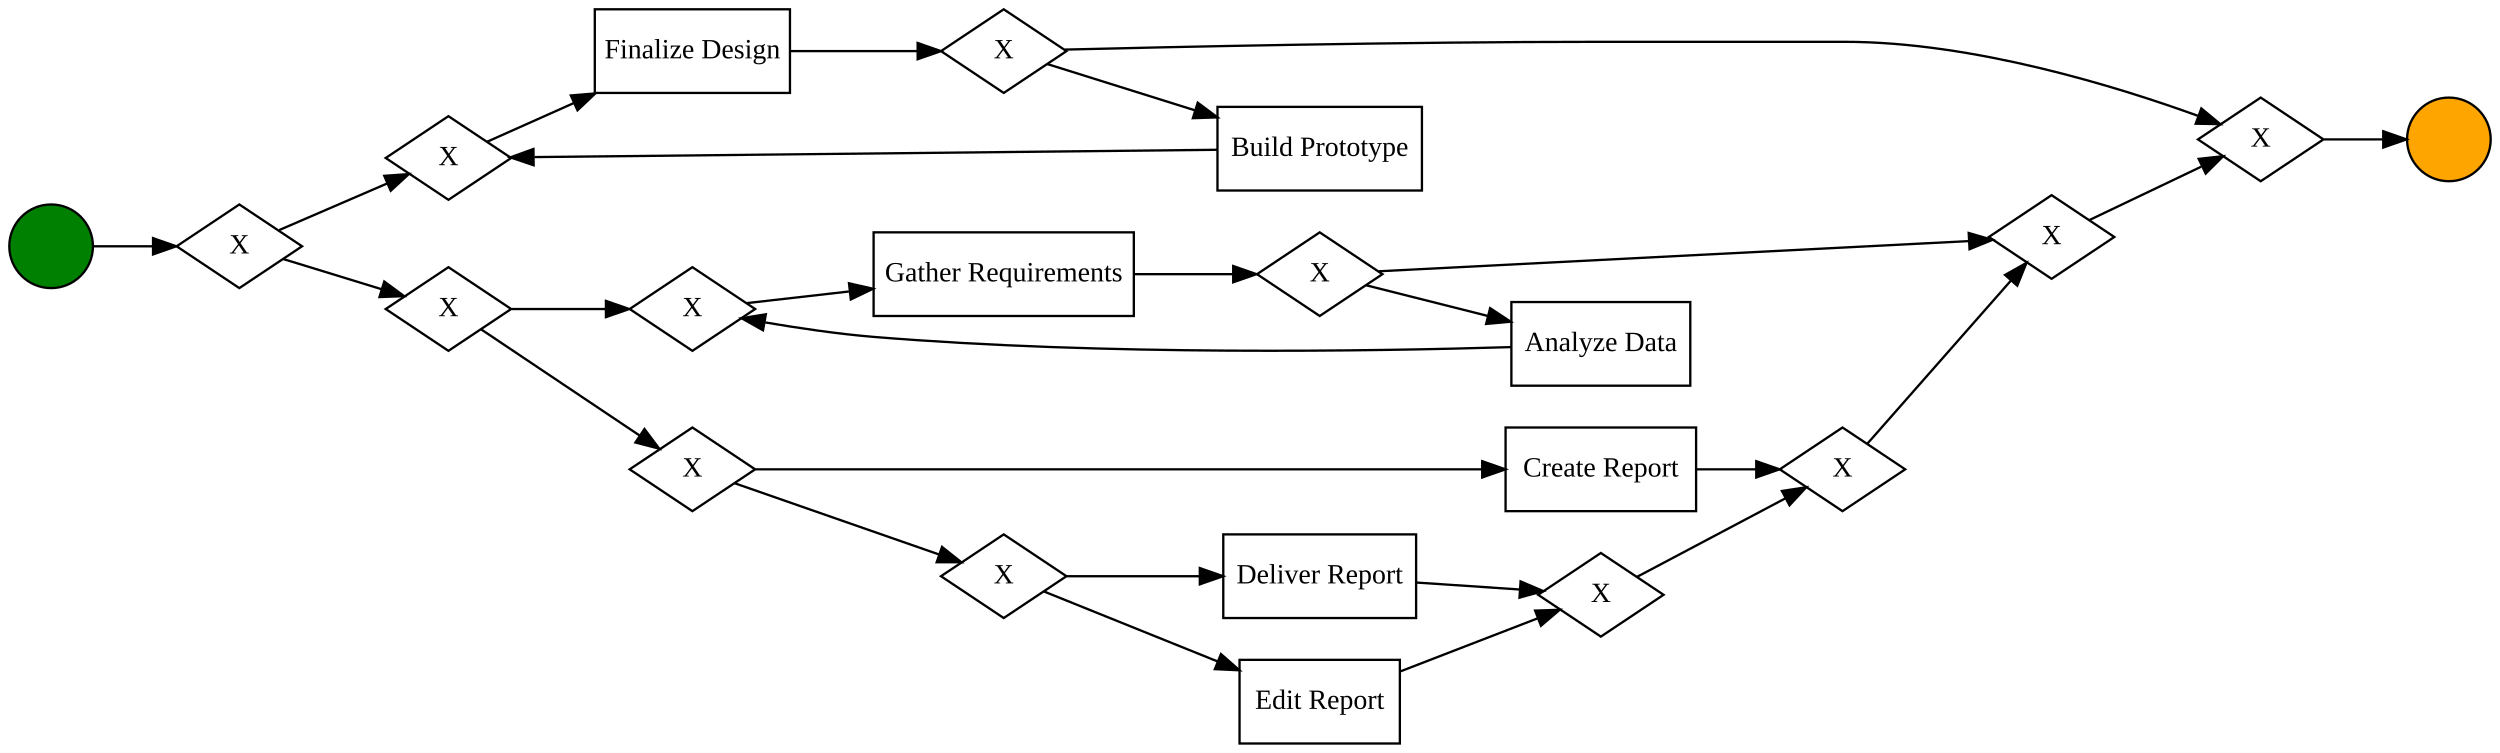
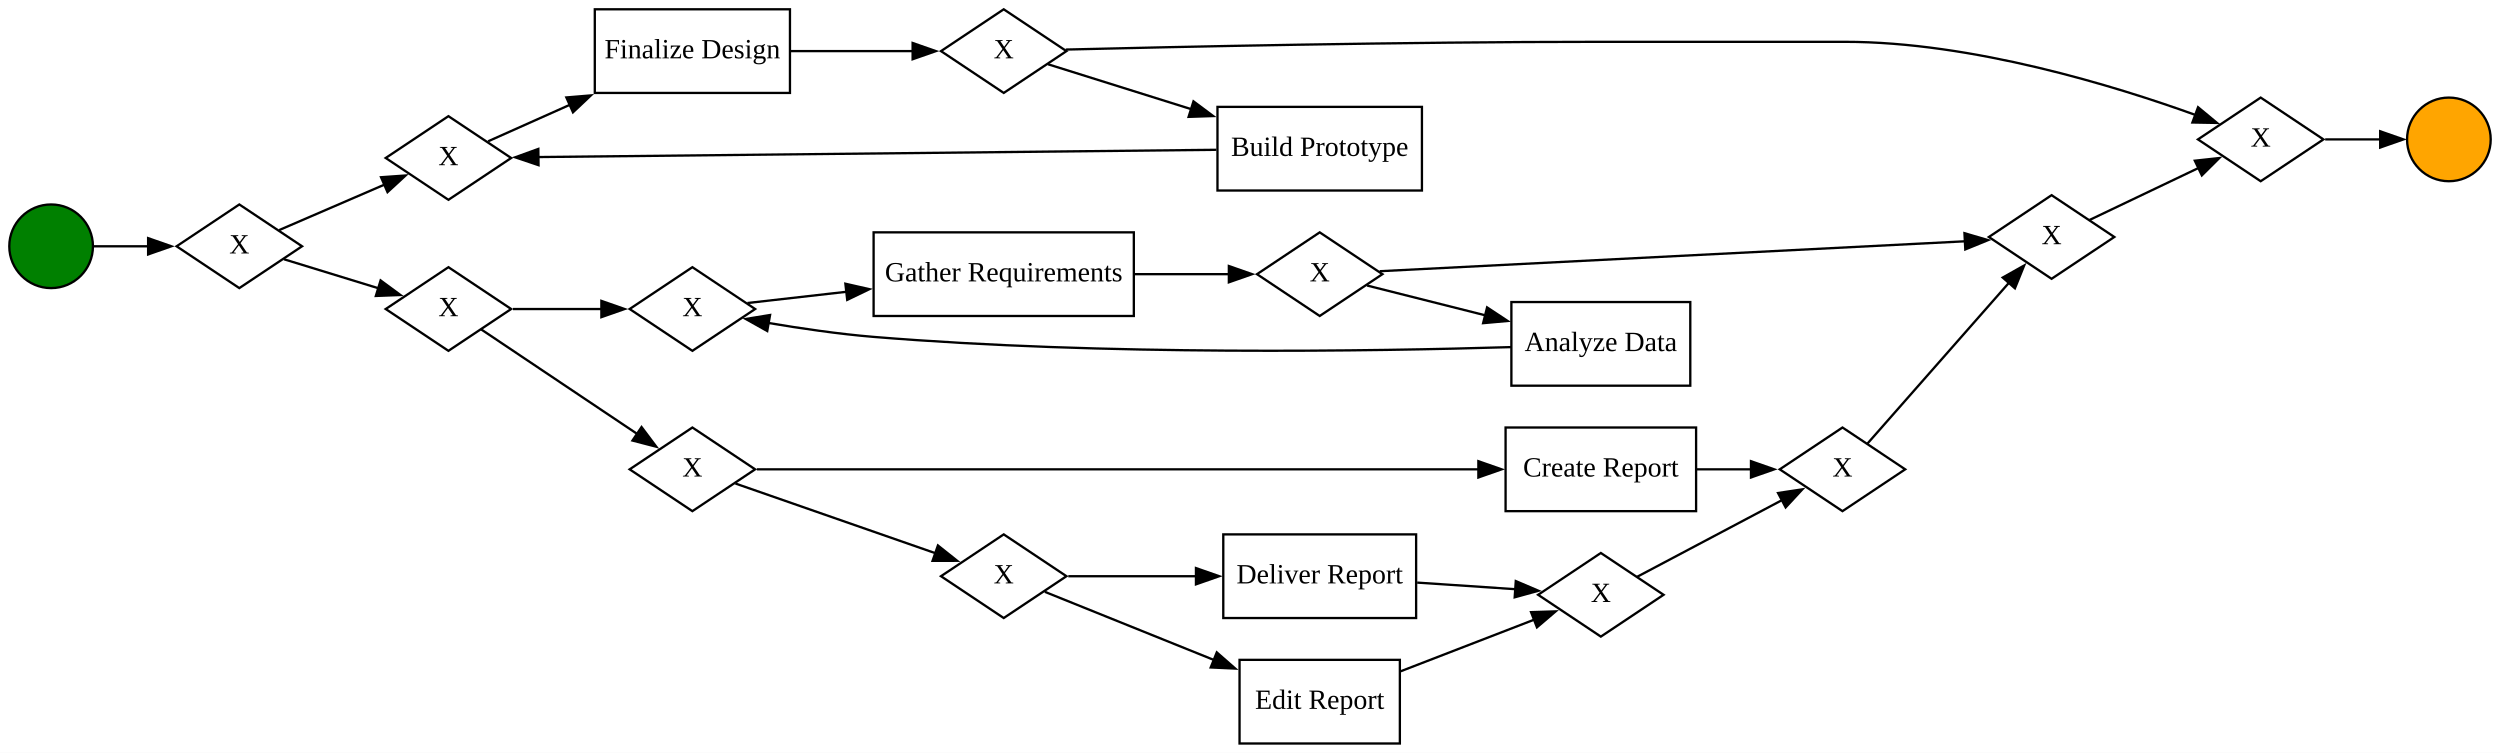
<svg xmlns="http://www.w3.org/2000/svg" width="1076pt" height="324pt" viewBox="0.00 0.00 1076.00 324.00">
  <g id="graph0" class="graph" transform="scale(1 1) rotate(0) translate(4 320)">
-     <polygon fill="white" stroke="transparent" points="-4,4 -4,-320 1072,-320 1072,4 -4,4" />
+     <polygon fill="white" stroke="none" points="-4,4 -4,-320 1072,-320 1072,4 -4,4" />
    <g id="node1" class="node">
      <ellipse fill="green" stroke="black" cx="18" cy="-214" rx="18" ry="18" />
    </g>
    <g id="node2" class="node">
      <polygon fill="none" stroke="black" points="99,-232 72,-214 99,-196 126,-214 99,-232" />
      <text text-anchor="middle" x="99" y="-210.9" font-family="Times New Roman,serif" font-size="12.00">X</text>
    </g>
    <g id="edge1" class="edge">
-       <path fill="none" stroke="black" d="M36.14,-214C43.64,-214 52.75,-214 61.64,-214" />
-       <polygon fill="black" stroke="black" points="61.87,-217.5 71.87,-214 61.87,-210.5 61.87,-217.5" />
+       <path fill="none" stroke="black" d="M36.14,-214C43.11,-214 51.47,-214 59.75,-214" />
+       <polygon fill="black" stroke="black" points="59.75,-217.5 69.75,-214 59.75,-210.5 59.75,-217.5" />
    </g>
    <g id="node3" class="node">
      <polygon fill="none" stroke="black" points="189,-270 162,-252 189,-234 216,-252 189,-270" />
      <text text-anchor="middle" x="189" y="-248.9" font-family="Times New Roman,serif" font-size="12.00">X</text>
    </g>
    <g id="edge2" class="edge">
-       <path fill="none" stroke="black" d="M116.14,-220.97C129.17,-226.59 147.72,-234.61 162.72,-241.08" />
-       <polygon fill="black" stroke="black" points="161.39,-244.32 171.96,-245.07 164.17,-237.9 161.39,-244.32" />
+       <path fill="none" stroke="black" d="M116.14,-220.97C128.79,-226.43 146.67,-234.15 161.42,-240.52" />
+       <polygon fill="black" stroke="black" points="160,-243.72 170.57,-244.47 162.78,-237.3 160,-243.72" />
    </g>
    <g id="node4" class="node">
      <polygon fill="none" stroke="black" points="189,-205 162,-187 189,-169 216,-187 189,-205" />
      <text text-anchor="middle" x="189" y="-183.9" font-family="Times New Roman,serif" font-size="12.00">X</text>
    </g>
    <g id="edge3" class="edge">
-       <path fill="none" stroke="black" d="M117.81,-208.54C130.01,-204.79 146.45,-199.75 160.34,-195.49" />
-       <polygon fill="black" stroke="black" points="161.38,-198.83 169.92,-192.55 159.33,-192.14 161.38,-198.83" />
+       <path fill="none" stroke="black" d="M118.23,-208.41C130.03,-204.79 145.65,-199.99 159.11,-195.86" />
+       <polygon fill="black" stroke="black" points="159.81,-199.31 168.34,-193.03 157.76,-192.62 159.81,-199.31" />
    </g>
    <g id="node5" class="node">
      <polygon fill="none" stroke="black" points="336,-316 252,-316 252,-280 336,-280 336,-316" />
      <text text-anchor="middle" x="294" y="-294.9" font-family="Times New Roman,serif" font-size="12.00">Finalize Design</text>
    </g>
    <g id="edge4" class="edge">
-       <path fill="none" stroke="black" d="M205.64,-258.99C215.7,-263.48 229.39,-269.59 242.94,-275.64" />
-       <polygon fill="black" stroke="black" points="241.69,-278.92 252.25,-279.8 244.55,-272.53 241.69,-278.92" />
+       <path fill="none" stroke="black" d="M206.09,-259.19C215.74,-263.49 228.59,-269.23 241.45,-274.98" />
+       <polygon fill="black" stroke="black" points="239.76,-278.06 250.32,-278.94 242.61,-271.66 239.76,-278.06" />
    </g>
    <g id="node6" class="node">
      <polygon fill="none" stroke="black" points="294,-205 267,-187 294,-169 321,-187 294,-205" />
      <text text-anchor="middle" x="294" y="-183.9" font-family="Times New Roman,serif" font-size="12.00">X</text>
    </g>
    <g id="edge5" class="edge">
-       <path fill="none" stroke="black" d="M216.26,-187C228.49,-187 243.24,-187 256.52,-187" />
-       <polygon fill="black" stroke="black" points="256.79,-190.5 266.79,-187 256.79,-183.5 256.79,-190.5" />
+       <path fill="none" stroke="black" d="M216.79,-187C228.48,-187 242.38,-187 255.1,-187" />
+       <polygon fill="black" stroke="black" points="254.83,-190.5 264.83,-187 254.83,-183.5 254.83,-190.5" />
    </g>
    <g id="node7" class="node">
      <polygon fill="none" stroke="black" points="294,-136 267,-118 294,-100 321,-118 294,-136" />
      <text text-anchor="middle" x="294" y="-114.9" font-family="Times New Roman,serif" font-size="12.00">X</text>
    </g>
    <g id="edge6" class="edge">
-       <path fill="none" stroke="black" d="M203.05,-178.26C220.21,-166.76 250.61,-146.39 271.28,-132.55" />
-       <polygon fill="black" stroke="black" points="273.38,-135.36 279.74,-126.89 269.48,-129.54 273.38,-135.36" />
+       <path fill="none" stroke="black" d="M203.05,-178.26C219.98,-166.92 249.8,-146.94 270.44,-133.11" />
+       <polygon fill="black" stroke="black" points="272.12,-136.2 278.48,-127.73 268.22,-130.39 272.12,-136.2" />
    </g>
    <g id="node8" class="node">
      <polygon fill="none" stroke="black" points="428,-316 401,-298 428,-280 455,-298 428,-316" />
      <text text-anchor="middle" x="428" y="-294.9" font-family="Times New Roman,serif" font-size="12.00">X</text>
    </g>
    <g id="edge7" class="edge">
-       <path fill="none" stroke="black" d="M336.04,-298C353.59,-298 373.9,-298 390.87,-298" />
-       <polygon fill="black" stroke="black" points="390.95,-301.5 400.95,-298 390.95,-294.5 390.95,-301.5" />
+       <path fill="none" stroke="black" d="M336.4,-298C353.2,-298 372.47,-298 388.91,-298" />
+       <polygon fill="black" stroke="black" points="388.79,-301.5 398.79,-298 388.79,-294.5 388.79,-301.5" />
    </g>
    <g id="node9" class="node">
      <polygon fill="none" stroke="black" points="484,-220 372,-220 372,-184 484,-184 484,-220" />
      <text text-anchor="middle" x="428" y="-198.9" font-family="Times New Roman,serif" font-size="12.00">Gather Requirements</text>
    </g>
    <g id="edge8" class="edge">
-       <path fill="none" stroke="black" d="M317.39,-189.54C329.64,-190.94 345.52,-192.74 361.36,-194.54" />
-       <polygon fill="black" stroke="black" points="361.4,-198.07 371.74,-195.72 362.19,-191.11 361.4,-198.07" />
+       <path fill="none" stroke="black" d="M317.69,-189.58C329.67,-190.94 345.06,-192.69 360.49,-194.44" />
+       <polygon fill="black" stroke="black" points="359.85,-197.89 370.18,-195.54 360.64,-190.94 359.85,-197.89" />
    </g>
    <g id="node10" class="node">
      <polygon fill="none" stroke="black" points="726,-136 644,-136 644,-100 726,-100 726,-136" />
      <text text-anchor="middle" x="685" y="-114.9" font-family="Times New Roman,serif" font-size="12.00">Create Report</text>
    </g>
    <g id="edge9" class="edge">
-       <path fill="none" stroke="black" d="M321.13,-118C385.07,-118 550.28,-118 633.91,-118" />
-       <polygon fill="black" stroke="black" points="633.94,-121.5 643.94,-118 633.94,-114.5 633.94,-121.5" />
+       <path fill="none" stroke="black" d="M321.74,-118C385.76,-118 548.73,-118 632.53,-118" />
+       <polygon fill="black" stroke="black" points="632.29,-121.5 642.29,-118 632.29,-114.5 632.29,-121.5" />
    </g>
    <g id="node11" class="node">
      <polygon fill="none" stroke="black" points="428,-90 401,-72 428,-54 455,-72 428,-90" />
      <text text-anchor="middle" x="428" y="-68.9" font-family="Times New Roman,serif" font-size="12.00">X</text>
    </g>
    <g id="edge10" class="edge">
-       <path fill="none" stroke="black" d="M312.26,-111.99C334.59,-104.2 373.75,-90.56 400.02,-81.4" />
-       <polygon fill="black" stroke="black" points="401.45,-84.61 409.74,-78.02 399.14,-78 401.45,-84.61" />
+       <path fill="none" stroke="black" d="M312.53,-111.89C334.52,-104.23 372.52,-90.99 398.66,-81.88" />
+       <polygon fill="black" stroke="black" points="399.68,-85.23 407.97,-78.63 397.37,-78.62 399.68,-85.23" />
    </g>
    <g id="node12" class="node">
      <polygon fill="none" stroke="black" points="969,-278 942,-260 969,-242 996,-260 969,-278" />
      <text text-anchor="middle" x="969" y="-256.9" font-family="Times New Roman,serif" font-size="12.00">X</text>
    </g>
    <g id="edge12" class="edge">
-       <path fill="none" stroke="black" d="M454.33,-298.66C500.16,-299.8 599.88,-302 684,-302 684,-302 684,-302 790,-302 845.25,-302 907.62,-282.6 941.92,-270.17" />
-       <polygon fill="black" stroke="black" points="943.46,-273.33 951.62,-266.56 941.03,-266.76 943.46,-273.33" />
+       <path fill="none" stroke="black" d="M454.7,-298.67C500.68,-299.81 600.1,-302 684,-302 684,-302 684,-302 790,-302 844.77,-302 906.55,-282.93 941.02,-270.49" />
+       <polygon fill="black" stroke="black" points="942.04,-273.85 950.2,-267.09 939.61,-267.28 942.04,-273.85" />
    </g>
    <g id="node13" class="node">
      <polygon fill="none" stroke="black" points="608,-274 520,-274 520,-238 608,-238 608,-274" />
      <text text-anchor="middle" x="564" y="-252.9" font-family="Times New Roman,serif" font-size="12.00">Build Prototype</text>
    </g>
    <g id="edge11" class="edge">
-       <path fill="none" stroke="black" d="M446.79,-292.42C462.98,-287.35 487.71,-279.6 510.19,-272.55" />
-       <polygon fill="black" stroke="black" points="511.5,-275.81 520,-269.48 509.41,-269.13 511.5,-275.81" />
+       <path fill="none" stroke="black" d="M447.07,-292.34C462.9,-287.37 486.74,-279.9 508.69,-273.02" />
+       <polygon fill="black" stroke="black" points="509.67,-276.38 518.16,-270.05 507.57,-269.7 509.67,-276.38" />
    </g>
    <g id="node14" class="node">
      <polygon fill="none" stroke="black" points="564,-220 537,-202 564,-184 591,-202 564,-220" />
      <text text-anchor="middle" x="564" y="-198.9" font-family="Times New Roman,serif" font-size="12.00">X</text>
    </g>
    <g id="edge13" class="edge">
-       <path fill="none" stroke="black" d="M484.28,-202C498.61,-202 513.69,-202 526.76,-202" />
-       <polygon fill="black" stroke="black" points="526.77,-205.5 536.77,-202 526.77,-198.5 526.77,-205.5" />
+       <path fill="none" stroke="black" d="M484.28,-202C498.08,-202 512.56,-202 525.29,-202" />
+       <polygon fill="black" stroke="black" points="524.9,-205.5 534.9,-202 524.9,-198.5 524.9,-205.5" />
    </g>
    <g id="node15" class="node">
      <polygon fill="none" stroke="black" points="789,-136 762,-118 789,-100 816,-118 789,-136" />
      <text text-anchor="middle" x="789" y="-114.9" font-family="Times New Roman,serif" font-size="12.00">X</text>
    </g>
    <g id="edge14" class="edge">
-       <path fill="none" stroke="black" d="M726.02,-118C734.5,-118 743.4,-118 751.73,-118" />
-       <polygon fill="black" stroke="black" points="751.89,-121.5 761.89,-118 751.89,-114.5 751.89,-121.5" />
+       <path fill="none" stroke="black" d="M726.31,-118C734.08,-118 742.19,-118 749.88,-118" />
+       <polygon fill="black" stroke="black" points="749.62,-121.5 759.62,-118 749.62,-114.5 749.62,-121.5" />
    </g>
    <g id="node16" class="node">
      <polygon fill="none" stroke="black" points="605.5,-90 522.5,-90 522.5,-54 605.5,-54 605.5,-90" />
      <text text-anchor="middle" x="564" y="-68.9" font-family="Times New Roman,serif" font-size="12.00">Deliver Report</text>
    </g>
    <g id="edge15" class="edge">
-       <path fill="none" stroke="black" d="M455.15,-72C471.36,-72 492.72,-72 512.15,-72" />
-       <polygon fill="black" stroke="black" points="512.4,-75.5 522.4,-72 512.4,-68.5 512.4,-75.5" />
+       <path fill="none" stroke="black" d="M455.79,-72C471.54,-72 492,-72 510.81,-72" />
+       <polygon fill="black" stroke="black" points="510.74,-75.5 520.74,-72 510.74,-68.5 510.74,-75.5" />
    </g>
    <g id="node17" class="node">
      <polygon fill="none" stroke="black" points="598.5,-36 529.5,-36 529.5,0 598.5,0 598.5,-36" />
      <text text-anchor="middle" x="564" y="-14.9" font-family="Times New Roman,serif" font-size="12.00">Edit Report</text>
    </g>
    <g id="edge16" class="edge">
-       <path fill="none" stroke="black" d="M445.43,-65.38C463.9,-57.94 494.62,-45.56 520.03,-35.32" />
-       <polygon fill="black" stroke="black" points="521.5,-38.5 529.47,-31.51 518.88,-32 521.5,-38.5" />
+       <path fill="none" stroke="black" d="M445.7,-65.27C463.87,-57.95 493.67,-45.94 518.69,-35.86" />
+       <polygon fill="black" stroke="black" points="519.7,-39.22 527.67,-32.24 517.09,-32.73 519.7,-39.22" />
    </g>
    <g id="node21" class="node">
      <ellipse fill="orange" stroke="black" cx="1050" cy="-260" rx="18" ry="18" />
    </g>
    <g id="edge23" class="edge">
-       <path fill="none" stroke="black" d="M996.31,-260C1004.42,-260 1013.37,-260 1021.56,-260" />
-       <polygon fill="black" stroke="black" points="1021.75,-263.5 1031.75,-260 1021.75,-256.5 1021.75,-263.5" />
+       <path fill="none" stroke="black" d="M996.75,-260C1004.38,-260 1012.73,-260 1020.47,-260" />
+       <polygon fill="black" stroke="black" points="1020.43,-263.5 1030.43,-260 1020.43,-256.5 1020.43,-263.5" />
    </g>
    <g id="edge17" class="edge">
-       <path fill="none" stroke="black" d="M519.96,-255.54C445.75,-254.74 295.02,-253.13 225.99,-252.39" />
-       <polygon fill="black" stroke="black" points="225.67,-248.88 215.64,-252.27 225.6,-255.88 225.67,-248.88" />
+       <path fill="none" stroke="black" d="M519.54,-255.53C445.7,-254.74 297.03,-253.15 227.48,-252.4" />
+       <polygon fill="black" stroke="black" points="227.78,-248.91 217.74,-252.3 227.7,-255.9 227.78,-248.91" />
    </g>
    <g id="node18" class="node">
      <polygon fill="none" stroke="black" points="879,-236 852,-218 879,-200 906,-218 879,-236" />
      <text text-anchor="middle" x="879" y="-214.9" font-family="Times New Roman,serif" font-size="12.00">X</text>
    </g>
    <g id="edge19" class="edge">
-       <path fill="none" stroke="black" d="M589.3,-203.24C644.43,-206.06 779.13,-212.95 843.13,-216.22" />
-       <polygon fill="black" stroke="black" points="843.33,-219.73 853.5,-216.75 843.69,-212.74 843.33,-219.73" />
+       <path fill="none" stroke="black" d="M589.82,-203.27C644.95,-206.09 777.78,-212.88 842.01,-216.16" />
+       <polygon fill="black" stroke="black" points="841.5,-219.64 851.66,-216.65 841.86,-212.65 841.5,-219.64" />
    </g>
    <g id="node19" class="node">
      <polygon fill="none" stroke="black" points="723.5,-190 646.5,-190 646.5,-154 723.5,-154 723.5,-190" />
      <text text-anchor="middle" x="685" y="-168.9" font-family="Times New Roman,serif" font-size="12.00">Analyze Data</text>
    </g>
    <g id="edge18" class="edge">
-       <path fill="none" stroke="black" d="M584.12,-197.18C598.2,-193.63 617.99,-188.64 636.25,-184.04" />
-       <polygon fill="black" stroke="black" points="637.35,-187.37 646.19,-181.53 635.63,-180.58 637.35,-187.37" />
+       <path fill="none" stroke="black" d="M584.38,-197.11C598.24,-193.62 617.52,-188.76 635.44,-184.24" />
+       <polygon fill="black" stroke="black" points="636.04,-187.7 644.88,-181.86 634.33,-180.91 636.04,-187.7" />
    </g>
    <g id="edge20" class="edge">
-       <path fill="none" stroke="black" d="M799.75,-129.08C814.69,-146.05 843.39,-178.67 861.58,-199.34" />
-       <polygon fill="black" stroke="black" points="858.97,-201.67 868.2,-206.87 864.22,-197.05 858.97,-201.67" />
+       <path fill="none" stroke="black" d="M799.75,-129.08C814.42,-145.75 842.38,-177.52 860.6,-198.23" />
+       <polygon fill="black" stroke="black" points="857.97,-200.54 867.2,-205.73 863.22,-195.91 857.97,-200.54" />
    </g>
    <g id="node20" class="node">
      <polygon fill="none" stroke="black" points="685,-82 658,-64 685,-46 712,-64 685,-82" />
      <text text-anchor="middle" x="685" y="-60.9" font-family="Times New Roman,serif" font-size="12.00">X</text>
    </g>
    <g id="edge21" class="edge">
-       <path fill="none" stroke="black" d="M605.62,-69.27C620.11,-68.3 636.26,-67.21 650.12,-66.28" />
-       <polygon fill="black" stroke="black" points="650.46,-69.76 660.21,-65.6 649.99,-62.78 650.46,-69.76" />
+       <path fill="none" stroke="black" d="M605.95,-69.25C619.78,-68.32 635.1,-67.29 648.48,-66.39" />
+       <polygon fill="black" stroke="black" points="648.39,-69.9 658.14,-65.74 647.92,-62.92 648.39,-69.9" />
    </g>
    <g id="edge22" class="edge">
-       <path fill="none" stroke="black" d="M598.78,-31.06C617.51,-38.3 640.44,-47.16 657.8,-53.87" />
-       <polygon fill="black" stroke="black" points="656.71,-57.2 667.3,-57.54 659.24,-50.67 656.71,-57.2" />
+       <path fill="none" stroke="black" d="M598.78,-31.06C617.05,-38.12 639.31,-46.73 656.5,-53.37" />
+       <polygon fill="black" stroke="black" points="654.97,-56.53 665.56,-56.87 657.5,-50 654.97,-56.53" />
    </g>
    <g id="edge25" class="edge">
-       <path fill="none" stroke="black" d="M895.33,-225.32C908.58,-231.64 927.97,-240.9 943.39,-248.26" />
-       <polygon fill="black" stroke="black" points="942.31,-251.62 952.85,-252.77 945.33,-245.3 942.31,-251.62" />
+       <path fill="none" stroke="black" d="M895.33,-225.32C908.25,-231.48 927,-240.43 942.23,-247.7" />
+       <polygon fill="black" stroke="black" points="940.65,-250.83 951.19,-251.98 943.67,-244.51 940.65,-250.83" />
    </g>
    <g id="edge24" class="edge">
-       <path fill="none" stroke="black" d="M646.46,-170.61C587.78,-168.83 470.8,-166.87 372,-175 356.53,-176.27 339.45,-178.82 325.33,-181.23" />
-       <polygon fill="black" stroke="black" points="324.4,-177.84 315.17,-183.04 325.63,-184.74 324.4,-177.84" />
+       <path fill="none" stroke="black" d="M646.46,-170.61C587.78,-168.83 470.8,-166.87 372,-175 356.94,-176.24 340.36,-178.68 326.45,-181.04" />
+       <polygon fill="black" stroke="black" points="326.22,-177.53 316.98,-182.71 327.44,-184.42 326.22,-177.53" />
    </g>
    <g id="edge26" class="edge">
-       <path fill="none" stroke="black" d="M700.61,-71.74C717.28,-80.56 744.75,-95.11 764.45,-105.53" />
-       <polygon fill="black" stroke="black" points="762.94,-108.69 773.41,-110.28 766.21,-102.51 762.94,-108.69" />
+       <path fill="none" stroke="black" d="M700.61,-71.74C716.88,-80.35 743.45,-94.42 763.03,-104.78" />
+       <polygon fill="black" stroke="black" points="761.27,-107.81 771.74,-109.39 764.54,-101.62 761.27,-107.81" />
    </g>
  </g>
</svg>
